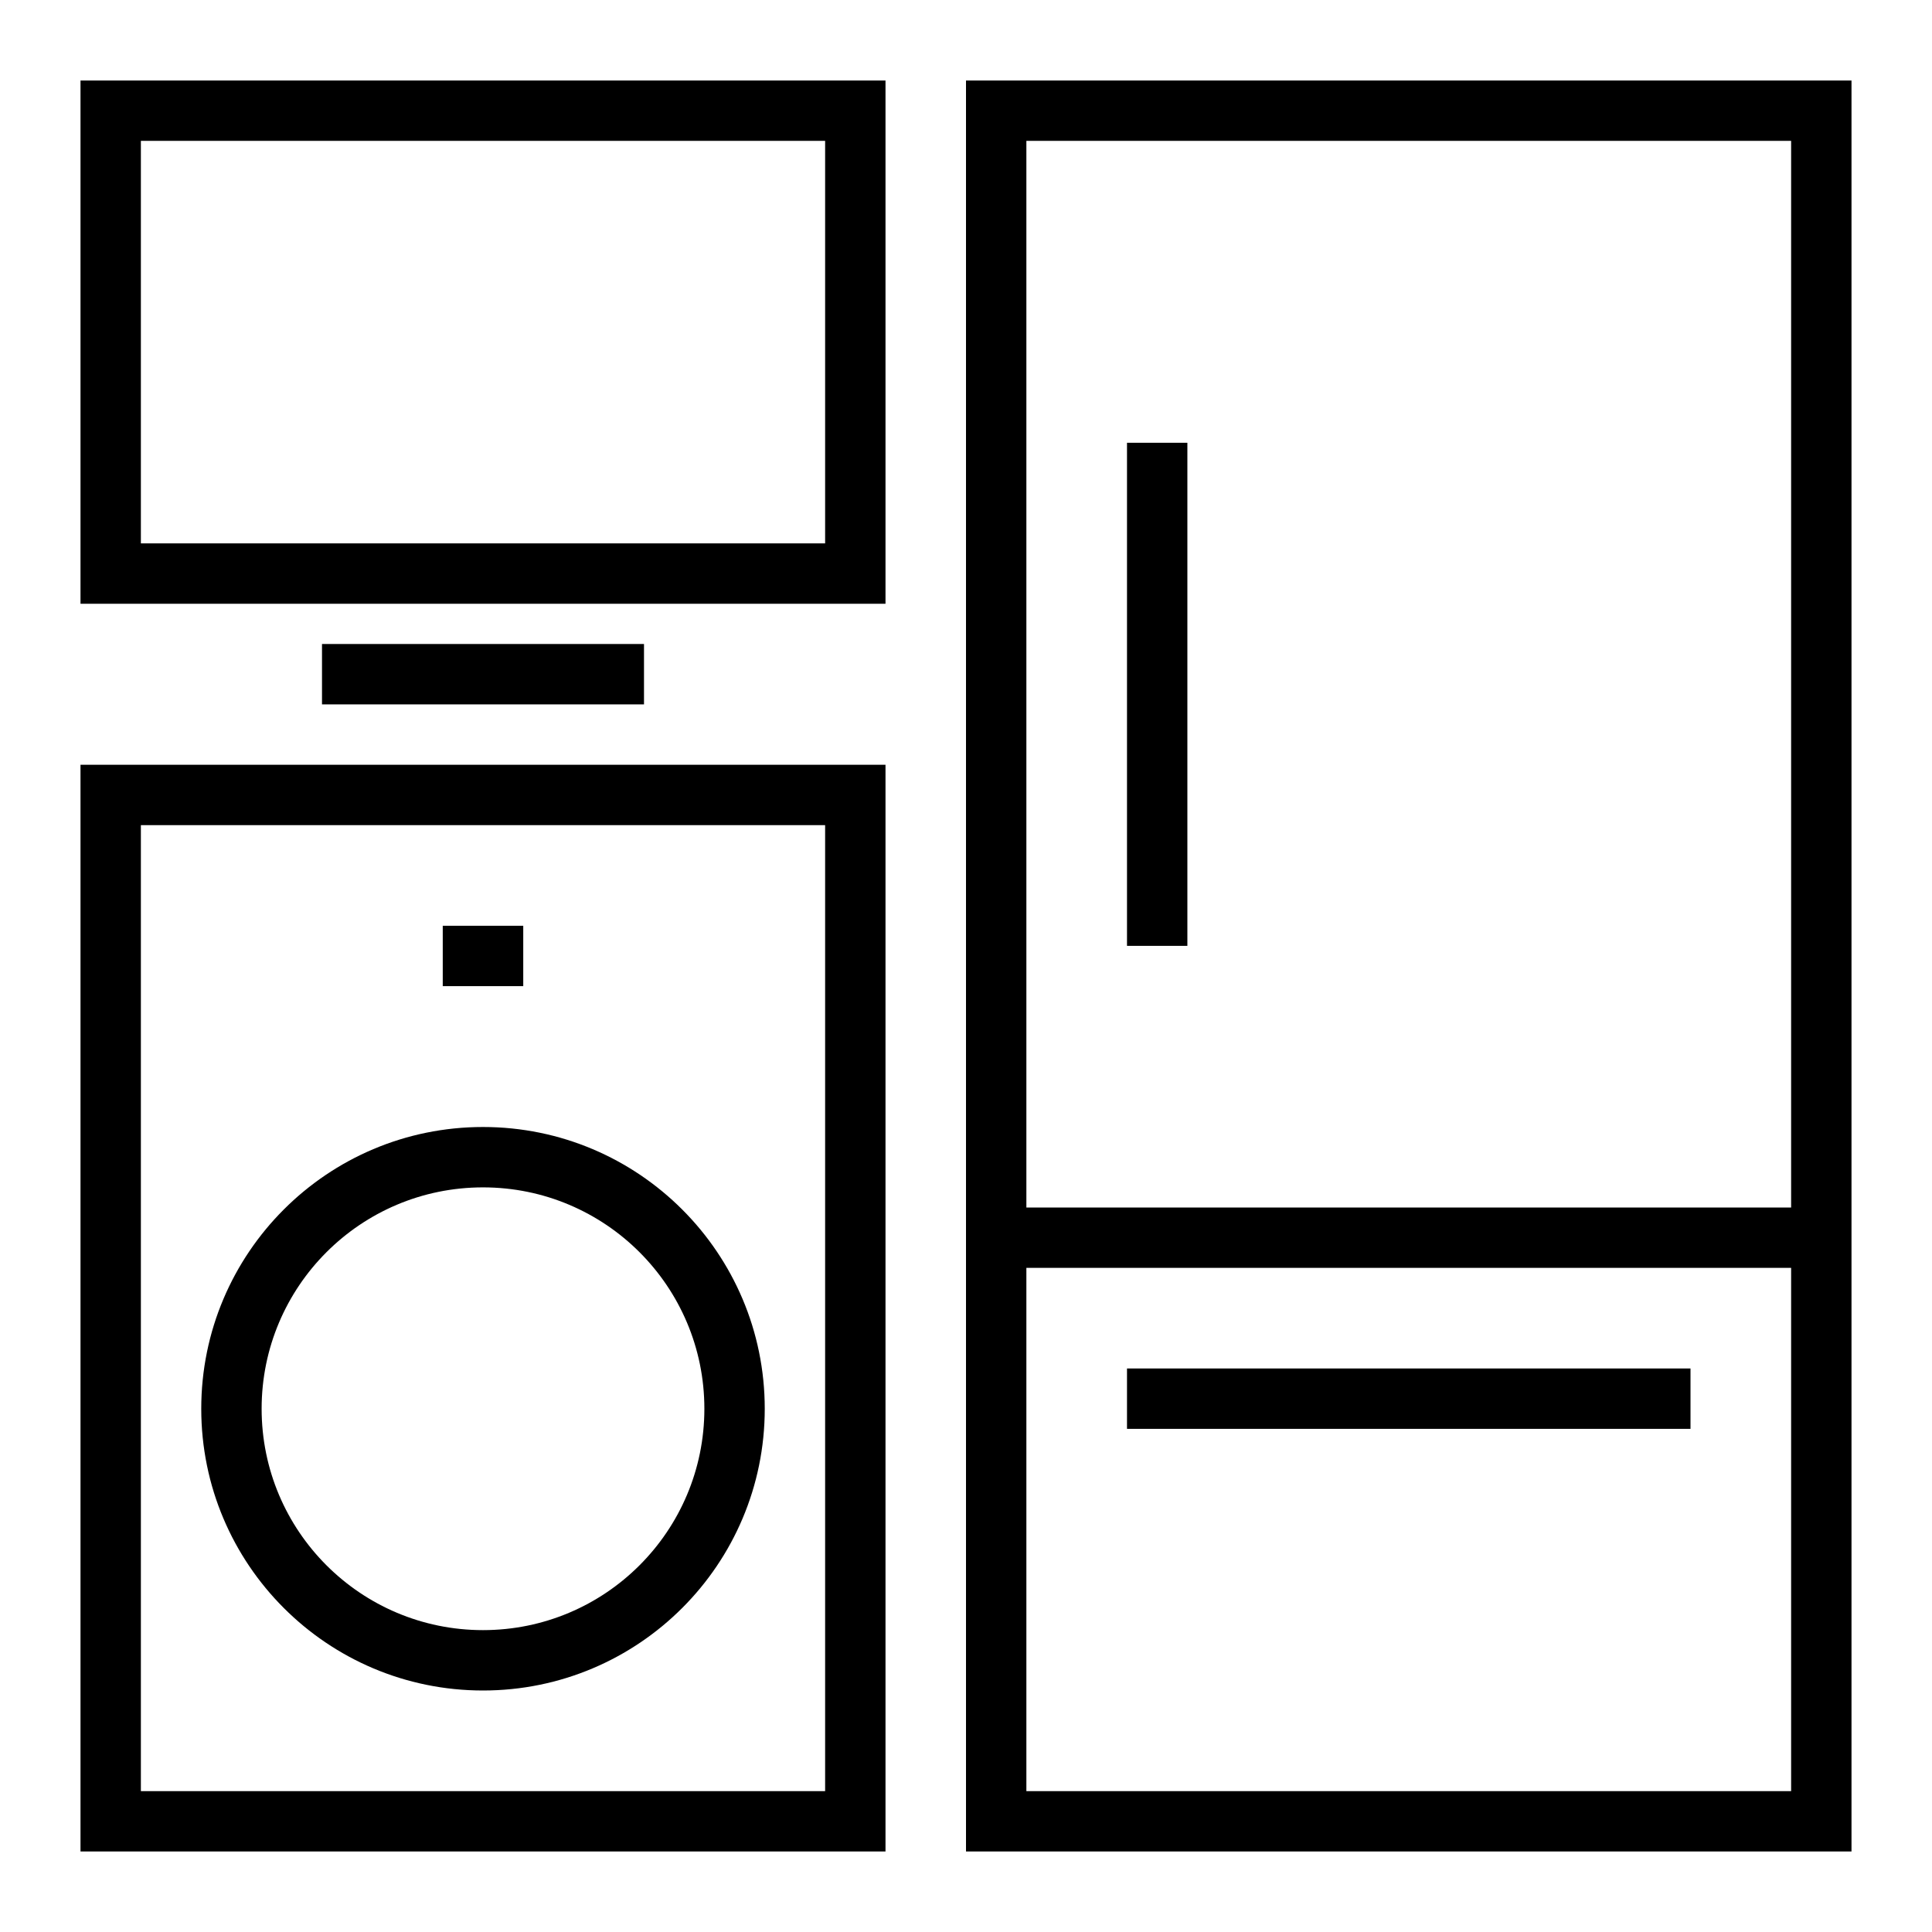
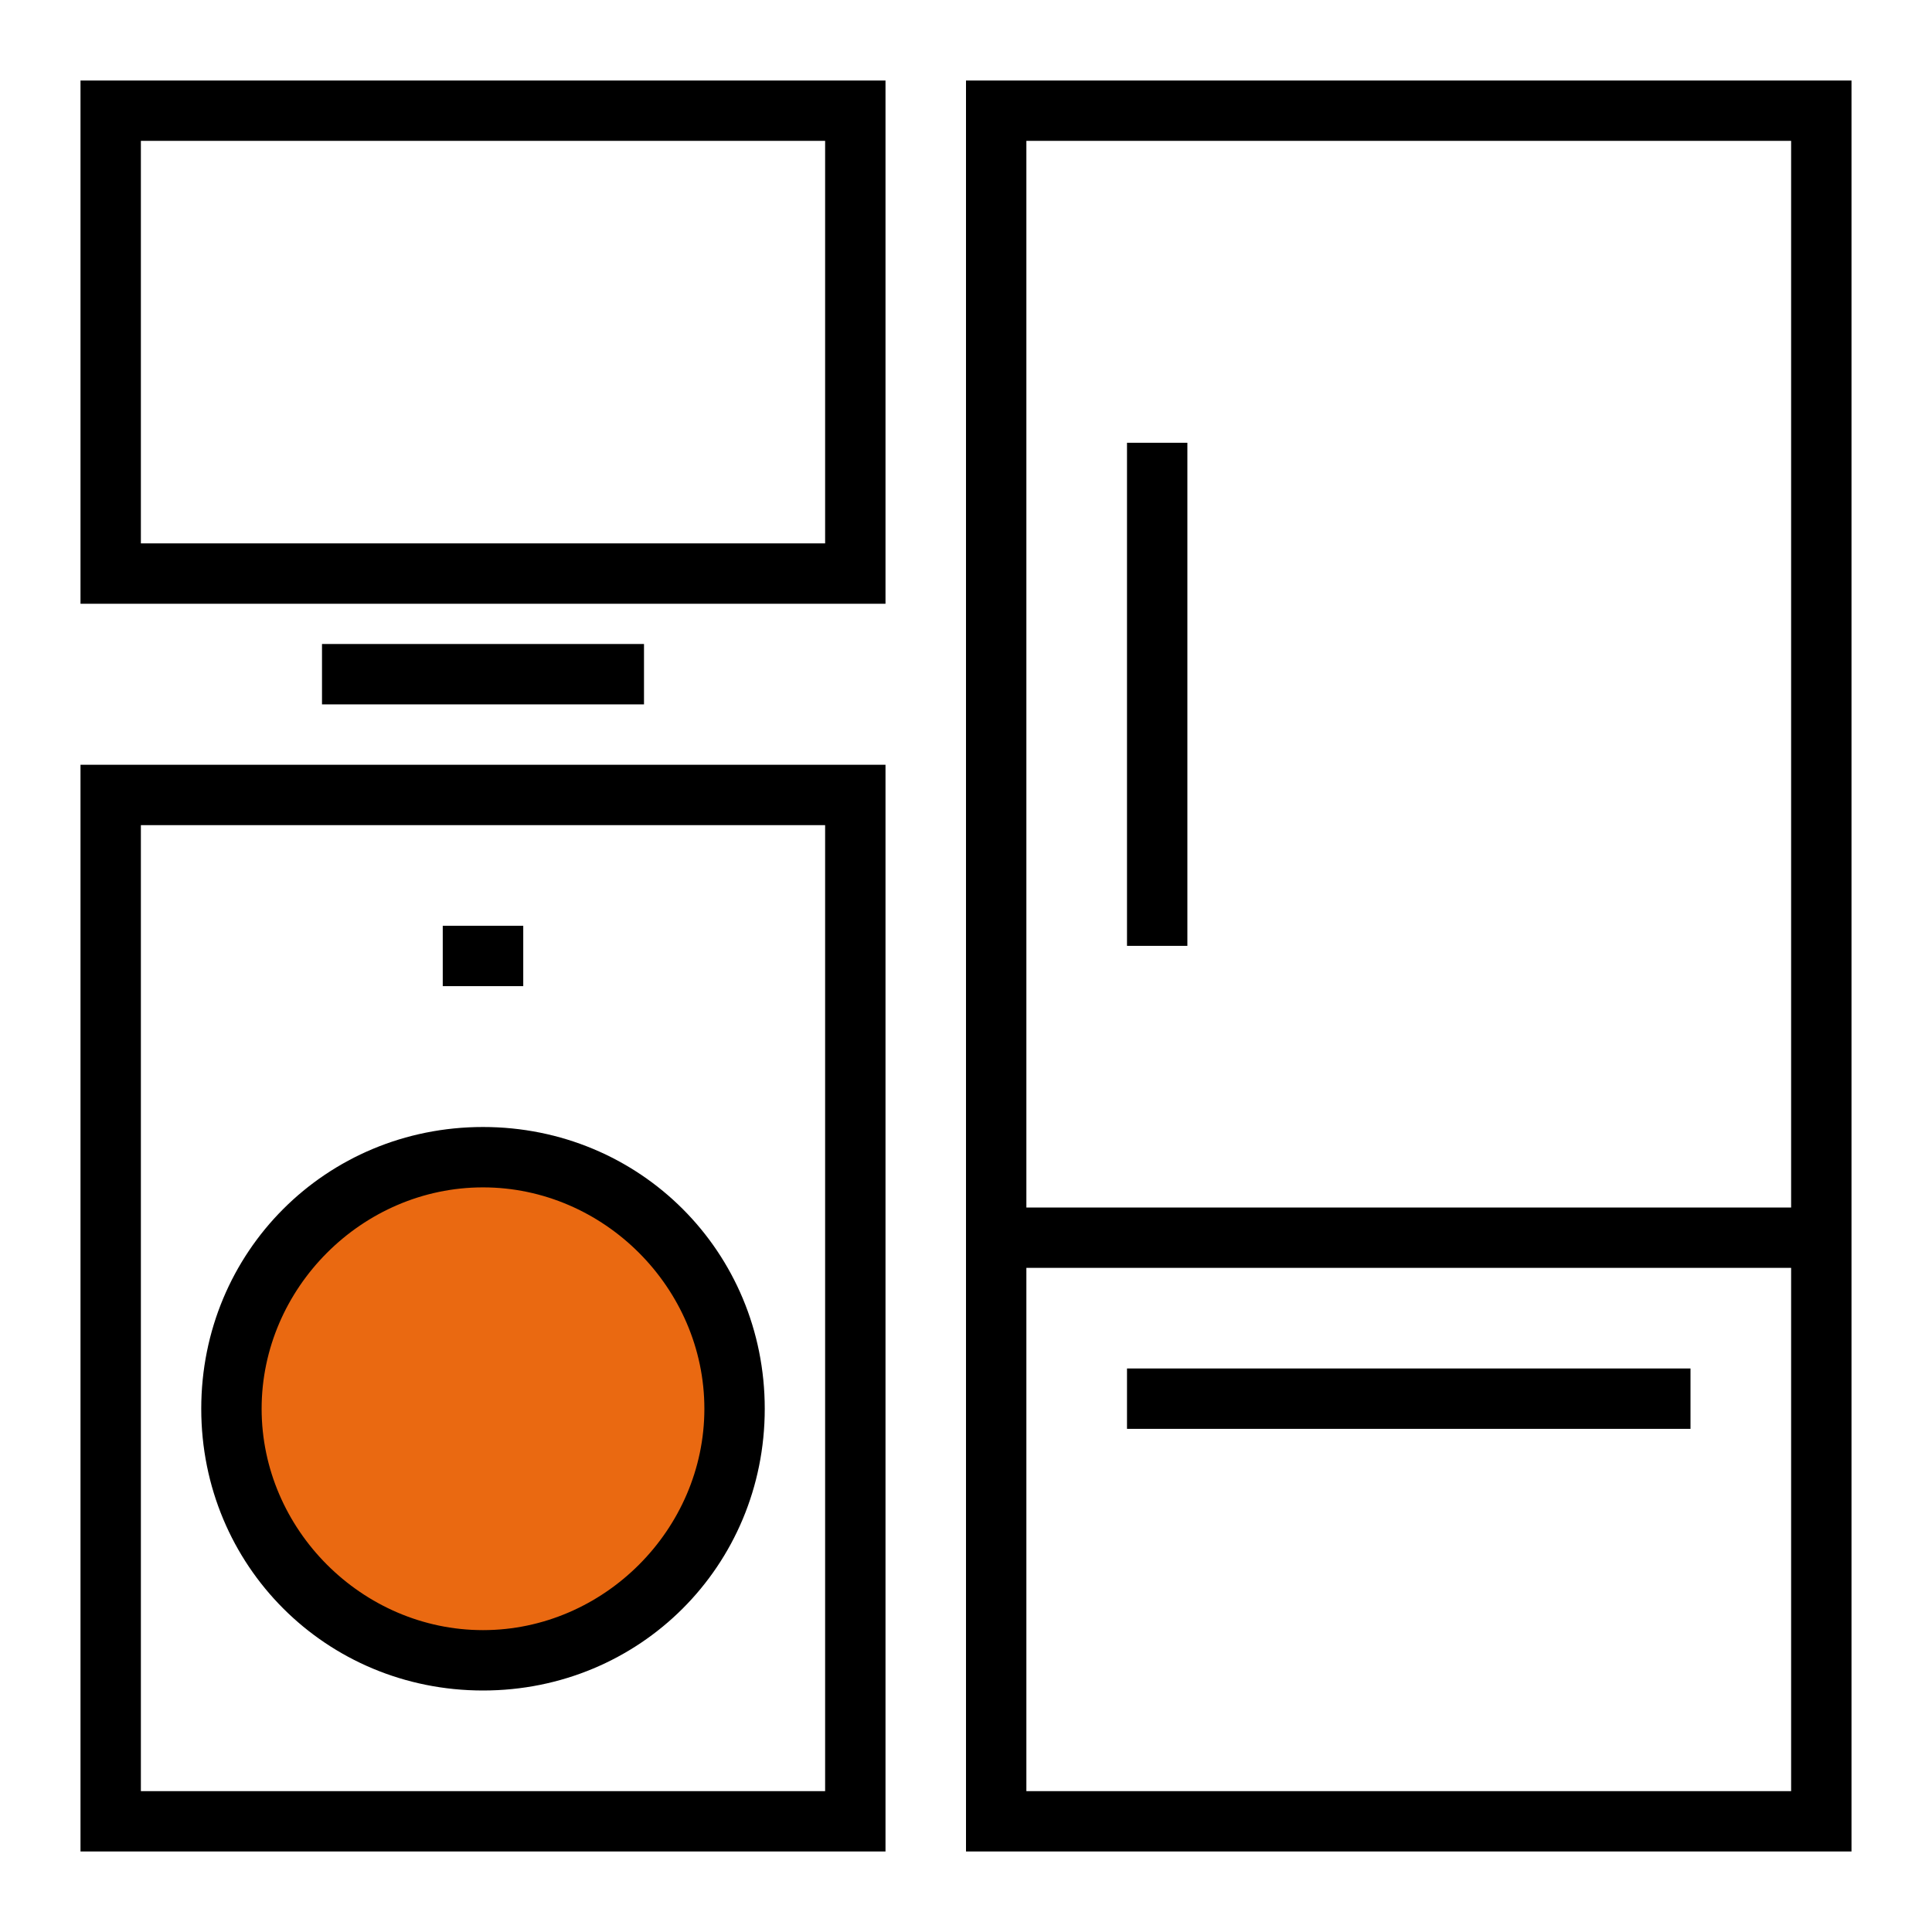
- <svg xmlns="http://www.w3.org/2000/svg" width="48" height="48" viewBox="0 0 48 48" fill="none">
-   <path fill-rule="evenodd" clip-rule="evenodd" d="M2 2H2.75H21.25H22V2.75V14.25V15H21.25H2.75H2V14.25V2.75V2ZM3.5 3.5V13.5H20.5V3.5H3.5ZM24 2H24.75H45.25H46V2.75V45.25V46H45.25H24.75H24V45.25V2.75V2ZM25.5 3.5V30H44.5V3.5H25.5ZM25.5 44.5V31.5H44.5V44.5H25.5ZM2.75 19H2V19.75V45.25V46H2.75H21.25H22V45.25V19.75V19H21.25H2.75ZM3.5 44.5V20.5H20.5V44.5H3.5ZM42 34H28V35.5H42V34ZM11 23H13V24.5H11V23ZM28 11V23.5H29.5V11H28ZM8 16H16V17.5H8V16ZM6.5 35C6.5 31.962 8.962 29.5 12 29.5C15.038 29.5 17.5 31.962 17.5 35C17.5 38.038 15.038 40.5 12 40.5C8.962 40.5 6.5 38.038 6.5 35ZM12 28C8.134 28 5 31.134 5 35C5 38.866 8.134 42 12 42C15.866 42 19 38.866 19 35C19 31.134 15.866 28 12 28Z" fill="black" />
+ <svg xmlns="http://www.w3.org/2000/svg" id="Layer_1" version="1.1" viewBox="0 0 48 48">
+   <defs>
+     <style>
+       .st0 {
+         fill-rule: evenodd;
+       }
+ 
+       .st1 {
+         fill: #ea6911;
+       }
+     </style>
+   </defs>
+   <circle class="st1" cx="12" cy="35" r="6.2" />
+   <path class="st0" d="M2,2h20v13H2V2ZM3.5,3.5v10h17V3.5H3.5ZM24,2h22v44h-22V2ZM25.5,3.5v26.5h19V3.5h-19ZM25.5,44.5v-13h19v13h-19ZM2.8,19h-.8v27h20v-27H2.8ZM3.5,44.5v-24h17v24H3.5ZM42,34h-14v1.5h14v-1.5ZM11,23h2v1.5h-2v-1.5ZM28,11v12.5h1.5v-12.5h-1.5ZM8,16h8v1.5h-8v-1.5ZM6.5,35c0-3,2.5-5.5,5.5-5.5s5.5,2.5,5.5,5.5-2.5,5.5-5.5,5.5-5.5-2.5-5.5-5.5ZM12,28c-3.9,0-7,3.1-7,7s3.1,7,7,7,7-3.1,7-7-3.1-7-7-7Z" />
</svg>
